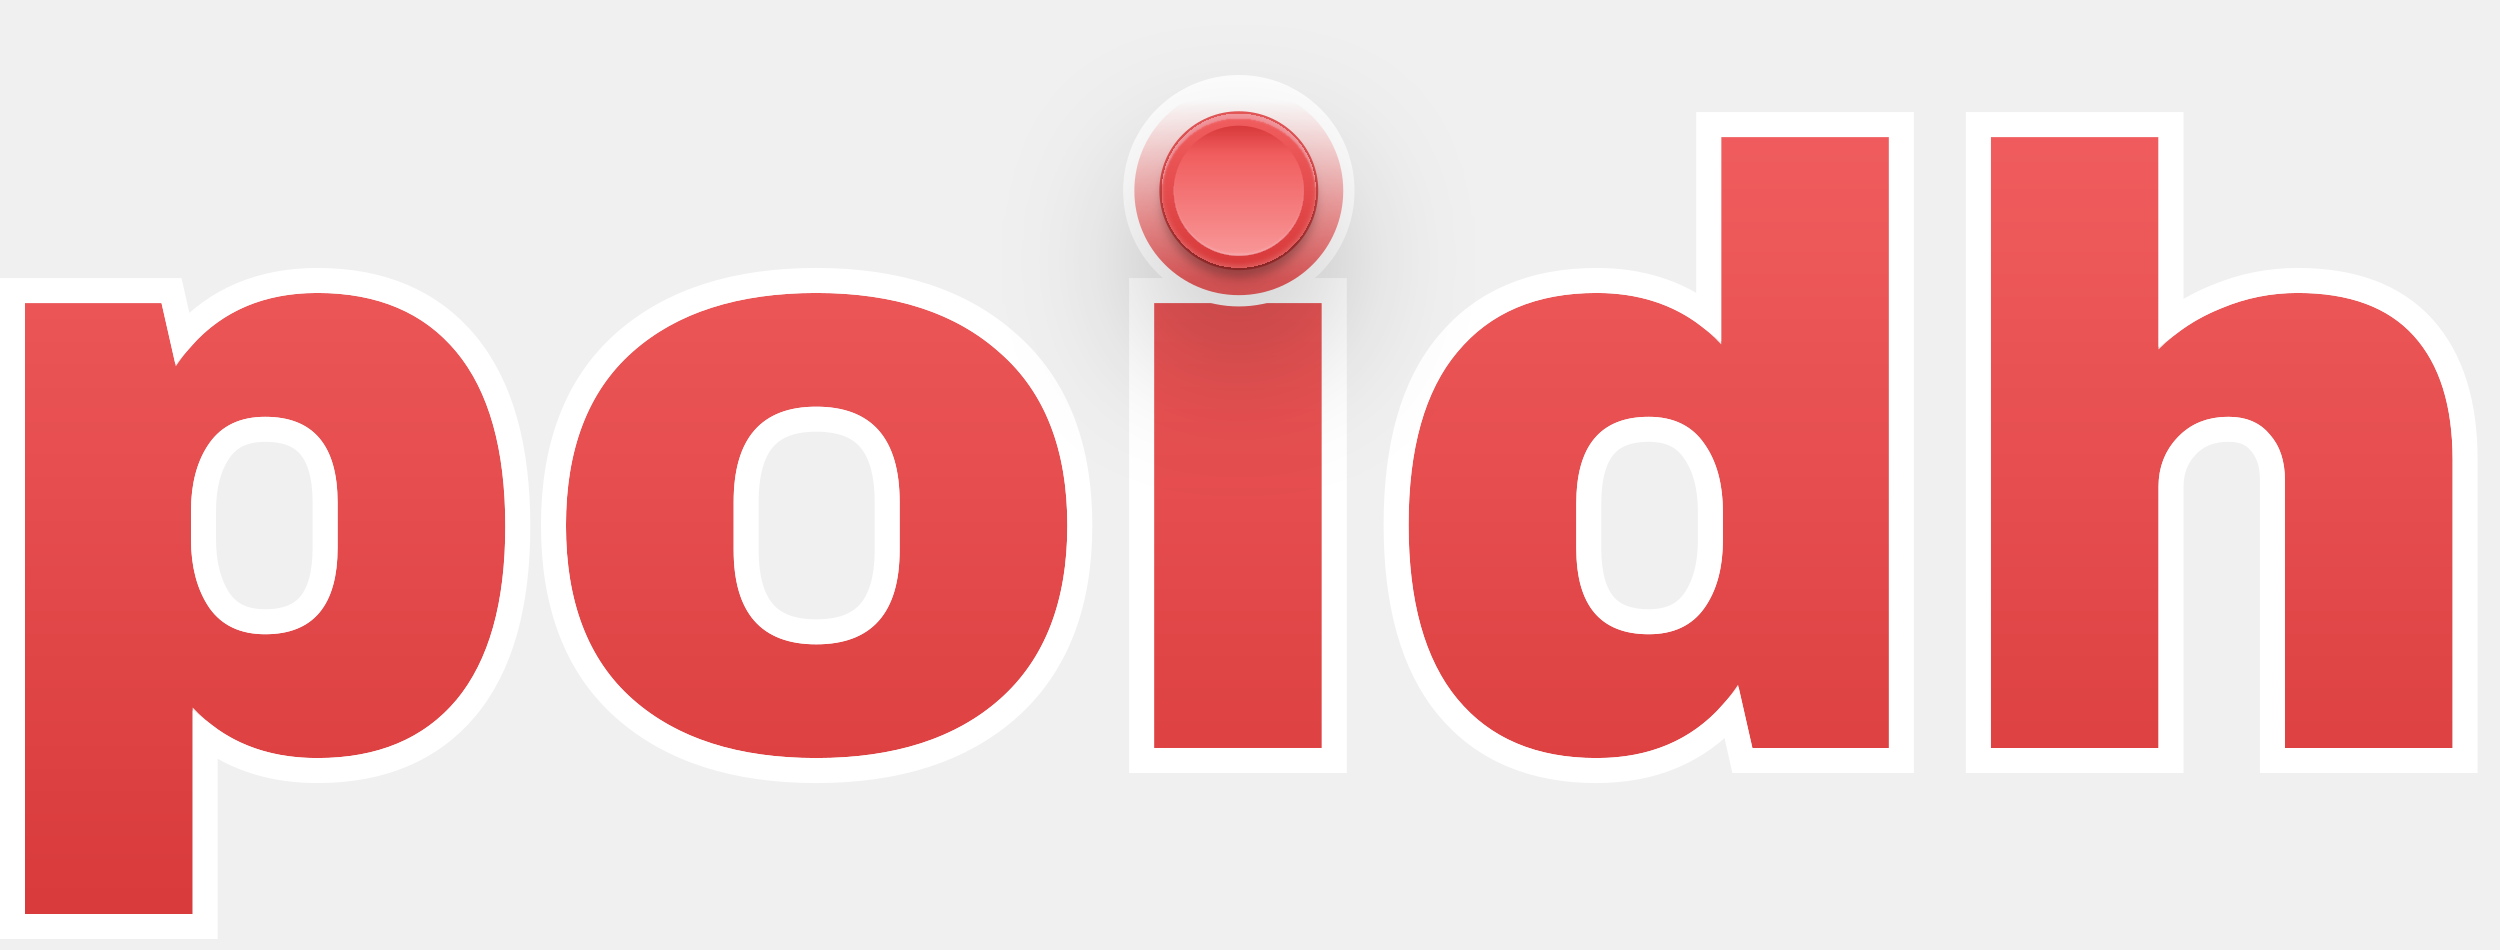
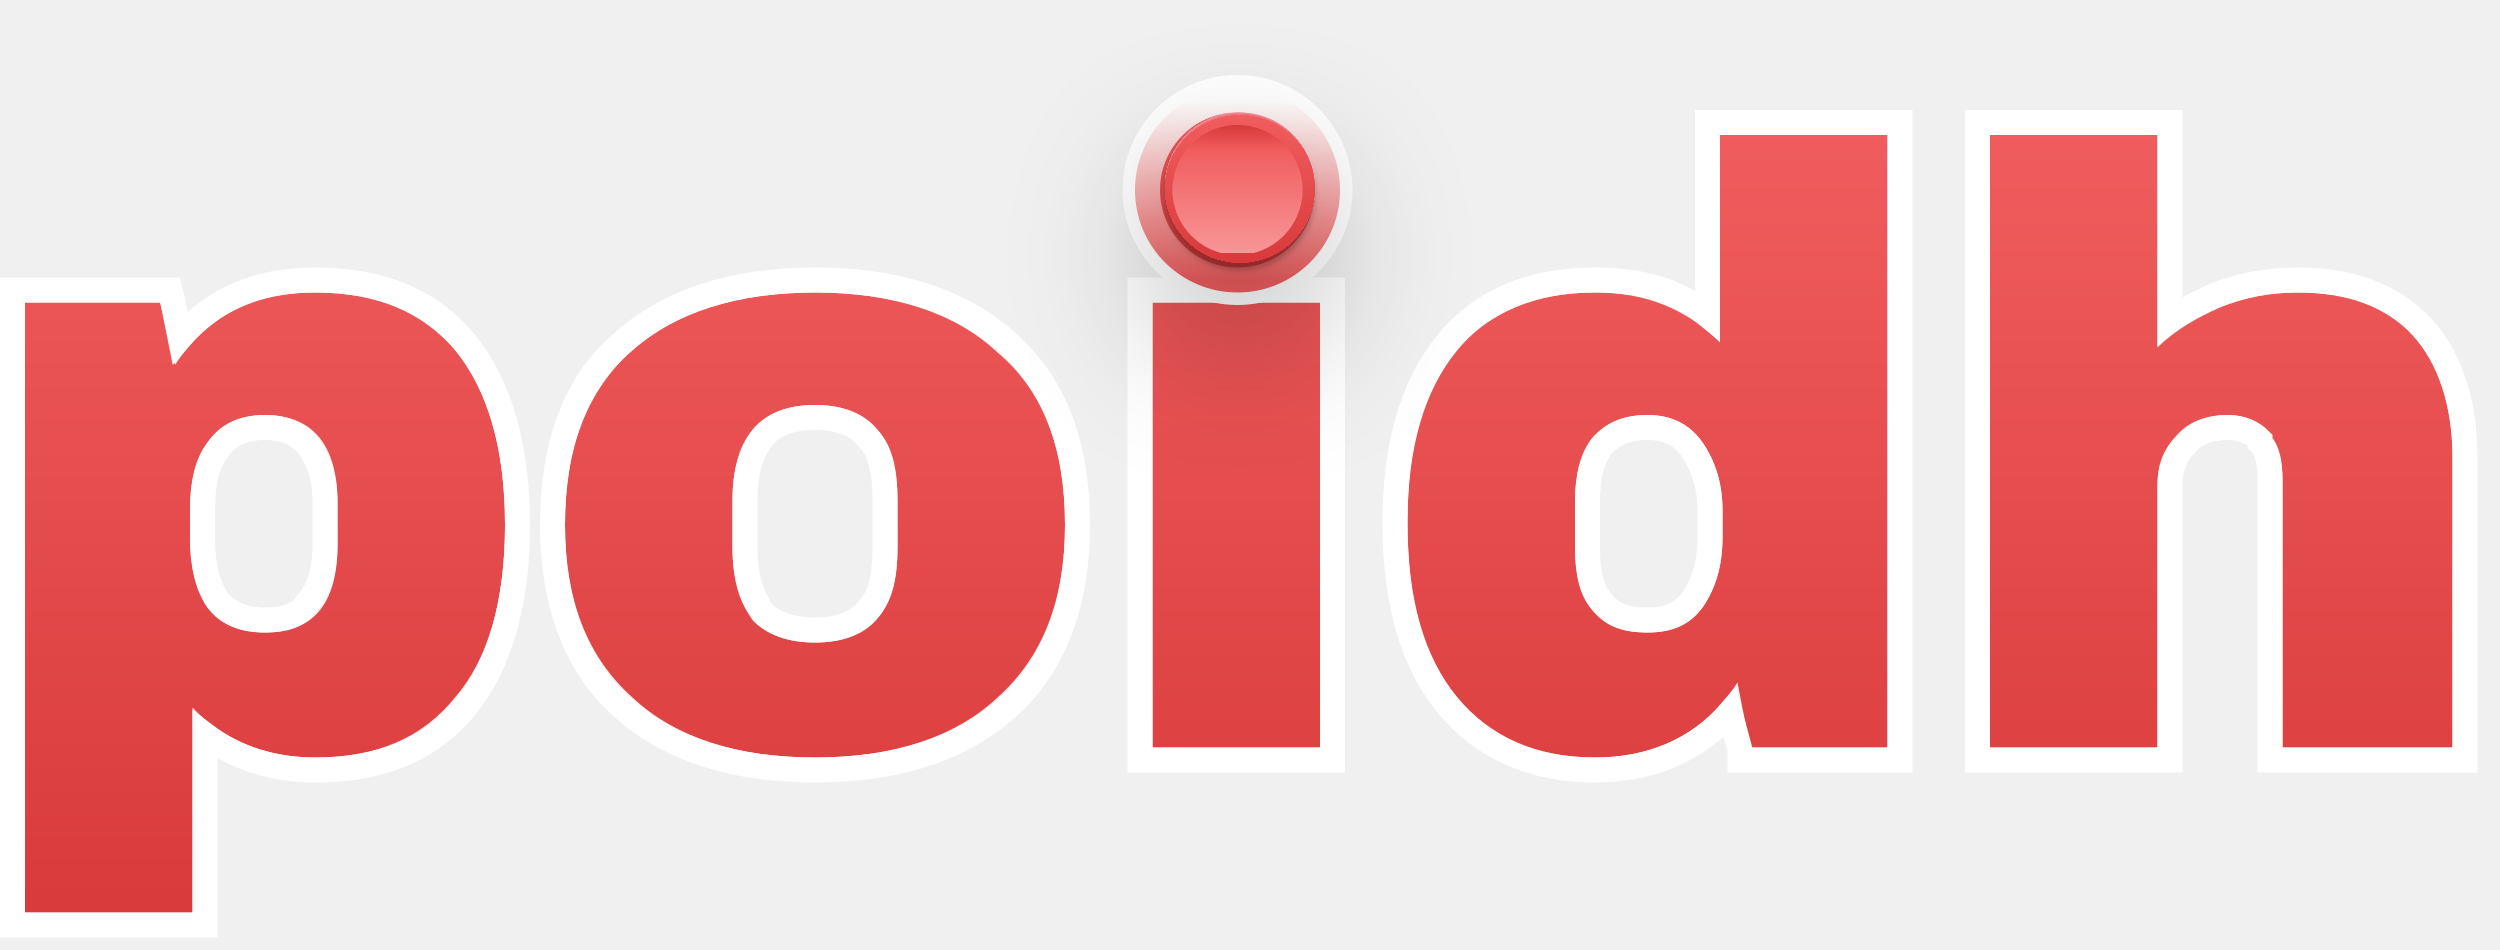
<svg xmlns="http://www.w3.org/2000/svg" width="100" height="38" viewBox="0 0 100 38" fill="none">
-   <path d="M12.696 11.718C15.1 11.718 16.954 12.504 18.257 14.077C19.56 15.65 20.212 17.976 20.212 21.054C20.212 24.11 19.56 26.425 18.257 27.997C16.954 29.548 15.1 30.323 12.696 30.323C10.629 30.323 8.966 29.649 7.707 28.301V36.559H1V12.122H6.46L7.033 14.65C8.337 12.695 10.224 11.718 12.696 11.718ZM10.606 16.673C9.617 16.673 8.876 17.021 8.381 17.717C7.887 18.414 7.64 19.324 7.64 20.448V21.56C7.64 22.683 7.887 23.605 8.381 24.324C8.876 25.02 9.617 25.369 10.606 25.369C12.538 25.369 13.505 24.211 13.505 21.897V20.11C13.505 17.819 12.538 16.673 10.606 16.673Z" fill="url(#paint0_linear_1_10419)" />
-   <path d="M32.649 11.718C35.772 11.718 38.222 12.516 39.997 14.111C41.794 15.684 42.693 17.987 42.693 21.02C42.693 24.054 41.794 26.368 39.997 27.964C38.222 29.537 35.772 30.323 32.649 30.323C29.526 30.323 27.076 29.537 25.301 27.964C23.526 26.391 22.639 24.076 22.639 21.02C22.639 17.965 23.526 15.65 25.301 14.077C27.076 12.504 29.526 11.718 32.649 11.718ZM32.649 16.268C30.447 16.268 29.346 17.538 29.346 20.077V21.998C29.346 24.515 30.447 25.773 32.649 25.773C34.873 25.773 35.986 24.515 35.986 21.998V20.077C35.986 17.538 34.873 16.268 32.649 16.268Z" fill="url(#paint1_linear_1_10419)" />
-   <path d="M46.164 29.919V12.122H52.872V29.919H46.164Z" fill="url(#paint2_linear_1_10419)" />
-   <path d="M70.096 29.919L69.522 27.391C68.219 29.346 66.332 30.323 63.86 30.323C61.456 30.323 59.602 29.537 58.299 27.964C56.995 26.391 56.344 24.065 56.344 20.987C56.344 17.931 56.995 15.628 58.299 14.077C59.602 12.504 61.456 11.718 63.86 11.718C65.905 11.718 67.568 12.403 68.848 13.774V5.482H75.556V29.919H70.096ZM65.95 16.673C64.017 16.673 63.051 17.83 63.051 20.144V21.931C63.051 24.223 64.017 25.369 65.95 25.369C66.938 25.369 67.68 25.02 68.174 24.324C68.669 23.627 68.916 22.717 68.916 21.593V20.481C68.916 19.358 68.669 18.448 68.174 17.751C67.68 17.032 66.938 16.673 65.95 16.673Z" fill="url(#paint3_linear_1_10419)" />
-   <path d="M86.341 13.976C87.06 13.257 87.903 12.707 88.869 12.325C89.835 11.92 90.846 11.718 91.903 11.718C93.97 11.718 95.52 12.291 96.554 13.437C97.588 14.583 98.104 16.234 98.104 18.392V29.919H91.397V19.201C91.397 18.436 91.195 17.83 90.79 17.38C90.408 16.909 89.858 16.673 89.139 16.673C88.307 16.673 87.633 16.942 87.116 17.482C86.6 18.021 86.341 18.684 86.341 19.47V29.919H79.634V5.482H86.341V13.976Z" fill="url(#paint4_linear_1_10419)" />
-   <path d="M18.64 28.319L18.642 28.317C20.049 26.619 20.712 24.171 20.712 21.054C20.712 17.916 20.049 15.457 18.642 13.758C17.227 12.05 15.22 11.218 12.696 11.218C10.459 11.218 8.642 11.98 7.286 13.504L6.948 12.012L6.86 11.622H6.46H1H0.5V12.122V36.559V37.059H1H7.707H8.207V36.559V29.426C9.438 30.362 10.943 30.823 12.696 30.823C15.217 30.823 17.224 30.004 18.64 28.319ZM40.328 28.338L40.329 28.338C42.26 26.624 43.193 24.157 43.193 21.02C43.193 17.886 42.261 15.429 40.328 13.737C38.436 12.038 35.855 11.218 32.649 11.218C29.443 11.218 26.862 12.026 24.97 13.703C23.058 15.397 22.139 17.866 22.139 21.02C22.139 24.176 23.058 26.645 24.97 28.338C26.862 30.015 29.443 30.823 32.649 30.823C35.855 30.823 38.436 30.015 40.328 28.338ZM45.664 29.919V30.419H46.164H52.872H53.372V29.919V12.122V11.622H52.872H46.164H45.664V12.122V29.919ZM69.608 30.029L69.696 30.419H70.096H75.556H76.056V29.919V5.482V4.982H75.556H68.848H68.348V5.482V12.645C67.106 11.691 65.602 11.218 63.86 11.218C61.337 11.218 59.33 12.049 57.915 13.757C56.506 15.433 55.844 17.872 55.844 20.987C55.844 24.125 56.507 26.585 57.914 28.283C59.329 29.991 61.336 30.823 63.86 30.823C66.097 30.823 67.914 30.061 69.27 28.537L69.608 30.029ZM67.762 18.034L67.766 18.041C68.184 18.63 68.416 19.429 68.416 20.481V21.593C68.416 22.646 68.184 23.445 67.766 24.034C67.382 24.576 66.806 24.869 65.95 24.869C65.085 24.869 64.52 24.616 64.158 24.187C63.782 23.741 63.551 23.018 63.551 21.931V20.144C63.551 19.044 63.783 18.312 64.16 17.861C64.522 17.427 65.087 17.173 65.95 17.173C66.799 17.173 67.375 17.471 67.762 18.034ZM98.104 30.419H98.604V29.919V18.392C98.604 16.16 98.07 14.371 96.925 13.102C95.767 11.819 94.061 11.218 91.903 11.218C90.782 11.218 89.707 11.432 88.681 11.861C88.013 12.126 87.4 12.466 86.841 12.883V5.482V4.982H86.341H79.634H79.134V5.482V29.919V30.419H79.634H86.341H86.841V29.919V19.47C86.841 18.805 87.055 18.268 87.477 17.827C87.889 17.398 88.427 17.173 89.139 17.173C89.738 17.173 90.132 17.363 90.402 17.695L90.41 17.705L90.419 17.715C90.72 18.05 90.897 18.526 90.897 19.201V29.919V30.419H91.397H98.104ZM8.789 18.007C9.174 17.465 9.75 17.173 10.606 17.173C11.471 17.173 12.036 17.425 12.398 17.854C12.774 18.3 13.005 19.023 13.005 20.11V21.897C13.005 22.997 12.773 23.729 12.396 24.18C12.034 24.614 11.469 24.869 10.606 24.869C9.752 24.869 9.176 24.578 8.791 24.037C8.37 23.423 8.14 22.609 8.14 21.56V20.448C8.14 19.395 8.371 18.596 8.789 18.007ZM29.846 20.077C29.846 18.868 30.109 18.055 30.549 17.548C30.977 17.054 31.645 16.768 32.649 16.768C33.666 16.768 34.342 17.055 34.776 17.55C35.22 18.057 35.486 18.869 35.486 20.077V21.998C35.486 23.193 35.22 23.997 34.777 24.498C34.344 24.988 33.667 25.273 32.649 25.273C31.644 25.273 30.976 24.989 30.548 24.5C30.109 23.998 29.846 23.194 29.846 21.998V20.077Z" stroke="white" strokeOpacity="0.5" />
-   <circle cx="49.553" cy="7.629" r="3.629" fill="url(#paint5_linear_1_10419)" />
-   <circle cx="49.553" cy="7.629" r="4.129" stroke="white" strokeOpacity="0.5" />
+   <path d="M12.6 11.7C15.1 11.7 16.9 12.5 18.2 14.0C19.5 15.6 20.2 17.9 20.2 21.0C20.2 24.1 19.5 26.4 18.2 27.9C16.9 29.5 15.1 30.3 12.6 30.3C10.6 30.3 8.9 29.6 7.7 28.3V36.5H1V12.1H6.4L7.0 14.6C8.3 12.6 10.2 11.7 12.6 11.7ZM10.6 16.6C9.6 16.6 8.8 17.0 8.3 17.7C7.8 18.4 7.6 19.3 7.6 20.4V21.5C7.6 22.6 7.8 23.6 8.3 24.3C8.8 25.0 9.6 25.3 10.6 25.3C12.5 25.3 13.5 24.2 13.5 21.8V20.1C13.5 17.8 12.5 16.6 10.6 16.6Z" fill="url(#paint0_linear_1_10419)" />
+   <path d="M32.6 11.7C35.7 11.7 38.2 12.5 39.9 14.1C41.7 15.6 42.6 17.9 42.6 21.0C42.6 24.0 41.7 26.3 39.9 27.9C38.2 29.5 35.7 30.3 32.6 30.3C29.5 30.3 27.0 29.5 25.3 27.9C23.5 26.3 22.6 24.0 22.6 21.0C22.6 17.9 23.5 15.6 25.3 14.0C27.0 12.5 29.5 11.7 32.6 11.7ZM32.6 16.2C30.4 16.2 29.3 17.5 29.3 20.0V21.9C29.3 24.5 30.4 25.7 32.6 25.7C34.8 25.7 35.9 24.5 35.9 21.9V20.0C35.9 17.5 34.8 16.2 32.6 16.2Z" fill="url(#paint1_linear_1_10419)" />
+   <path d="M46.1 29.9V12.1H52.8V29.9H46.1Z" fill="url(#paint2_linear_1_10419)" />
+   <path d="M70.0 29.9L69.5 27.3C68.2 29.3 66.3 30.3 63.8 30.3C61.4 30.3 59.6 29.5 58.2 27.9C56.9 26.3 56.3 24.0 56.3 20.9C56.3 17.9 56.9 15.6 58.2 14.0C59.6 12.5 61.4 11.7 63.8 11.7C65.9 11.7 67.5 12.4 68.8 13.7V5.4H75.5V29.9H70.0ZM65.9 16.6C64.0 16.6 63.0 17.8 63.0 20.1V21.9C63.0 24.2 64.0 25.3 65.9 25.3C66.9 25.3 67.6 25.0 68.1 24.3C68.6 23.6 68.9 22.7 68.9 21.5V20.4C68.9 19.3 68.6 18.4 68.1 17.7C67.6 17.0 66.9 16.6 65.9 16.6Z" fill="url(#paint3_linear_1_10419)" />
+   <path d="M86.3 13.9C87.0 13.2 87.9 12.7 88.8 12.3C89.8 11.9 90.8 11.7 91.9 11.7C93.9 11.7 95.5 12.2 96.5 13.4C97.5 14.5 98.1 16.2 98.1 18.3V29.9H91.3V19.2C91.3 18.4 91.1 17.8 90.7 17.3C90.4 16.9 89.8 16.6 89.1 16.6C88.3 16.6 87.6 16.9 87.1 17.4C86.5 18.0 86.3 18.6 86.3 19.4V29.9H79.6V5.4H86.3V13.9Z" fill="url(#paint4_linear_1_10419)" />
+   <path d="M18.6 28.3L18.6 28.3C20.0 26.6 20.7 24.1 20.7 21.0C20.7 17.9 20.0 15.4 18.6 13.7C17.2 12.0 15.2 11.2 12.6 11.2C10.4 11.2 8.6 11.9 7.2 13.5L6.9 12.0L6.8 11.6H6.4H1H0.5V12.1V36.5V37.0H1H7.7H8.2V36.5V29.4C9.4 30.3 10.9 30.8 12.6 30.8C15.2 30.8 17.2 30.0 18.6 28.3ZM40.3 28.3L40.3 28.3C42.2 26.6 43.1 24.1 43.1 21.0C43.1 17.8 42.2 15.4 40.3 13.7C38.4 12.0 35.8 11.2 32.6 11.2C29.4 11.2 26.8 12.0 24.9 13.7C23.0 15.3 22.1 17.8 22.1 21.0C22.1 24.1 23.0 26.6 24.9 28.3C26.8 30.0 29.4 30.8 32.6 30.8C35.8 30.8 38.4 30.0 40.3 28.3ZM45.6 29.9V30.4H46.1H52.8H53.3V29.9V12.1V11.6H52.8H46.1H45.6V12.1V29.9ZM69.6 30.0L69.6 30.4H70.0H75.5H76.0V29.9V5.4V4.9H75.5H68.8H68.3V5.4V12.6C67.1 11.6 65.6 11.2 63.8 11.2C61.3 11.2 59.3 12.0 57.9 13.7C56.5 15.4 55.8 17.8 55.8 20.9C55.8 24.1 56.5 26.5 57.9 28.2C59.3 29.9 61.3 30.8 63.8 30.8C66.0 30.8 67.9 30.0 69.2 28.5L69.6 30.0ZM67.7 18.0L67.7 18.0C68.1 18.6 68.4 19.4 68.4 20.4V21.5C68.4 22.6 68.1 23.4 67.7 24.0C67.3 24.5 66.8 24.8 65.9 24.8C65.0 24.8 64.5 24.6 64.1 24.1C63.7 23.7 63.5 23.0 63.5 21.9V20.1C63.5 19.0 63.7 18.3 64.1 17.8C64.5 17.4 65.0 17.1 65.9 17.1C66.7 17.1 67.3 17.4 67.7 18.0ZM98.1 30.4H98.6V29.9V18.3C98.6 16.1 98.0 14.3 96.9 13.1C95.7 11.8 94.0 11.2 91.9 11.2C90.7 11.2 89.7 11.4 88.6 11.8C88.0 12.1 87.3 12.4 86.8 12.8V5.4V4.9H86.3H79.6H79.1V5.4V29.9V30.4H79.6H86.3H86.8V29.9V19.4C86.8 18.8 87.0 18.2 87.4 17.8C87.8 17.3 88.4 17.1 89.1 17.1C89.7 17.1 90.1 17.3 90.4 17.6L90.4 17.7L90.4 17.7C90.7 18.0 90.8 18.5 90.8 19.2V29.9V30.4H91.3H98.1ZM8.7 18.0C9.1 17.4 9.7 17.1 10.6 17.1C11.4 17.1 12.0 17.4 12.3 17.8C12.7 18.3 13.0 19.0 13.0 20.1V21.8C13.0 22.9 12.7 23.7 12.3 24.1C12.0 24.6 11.4 24.8 10.6 24.8C9.7 24.8 9.1 24.5 8.7 24.0C8.3 23.4 8.1 22.6 8.1 21.5V20.4C8.1 19.3 8.3 18.5 8.7 18.0ZM29.8 20.0C29.8 18.8 30.1 18.0 30.5 17.5C30.9 17.0 31.6 16.7 32.6 16.7C33.6 16.7 34.3 17.0 34.7 17.5C35.2 18.0 35.4 18.8 35.4 20.0V21.9C35.4 23.1 35.2 23.9 34.7 24.4C34.3 24.9 33.6 25.2 32.6 25.2C31.6 25.2 30.9 24.9 30.5 24.5C30.1 23.9 29.8 23.1 29.8 21.9V20.0Z" stroke="white" strokeOpacity="0.5" />
+   <circle cx="49.5" cy="7.6" r="3.6" fill="url(#paint5_linear_1_10419)" />
+   <circle cx="49.5" cy="7.6" r="4.1" stroke="white" strokeOpacity="0.5" />
  <g filter="url(#filter0_iii_1_10419)">
-     <circle cx="3.629" cy="3.629" r="3.629" transform="matrix(-1 0 0 1 53.1812 4)" fill="url(#paint6_linear_1_10419)" />
+     <circle cx="3.6" cy="3.6" r="3.6" transform="matrix(-1 0 0 1 53.1 4)" fill="url(#paint6_linear_1_10419)" />
  </g>
-   <circle cx="3.629" cy="3.629" r="3.678" transform="matrix(-1 0 0 1 53.1812 4)" stroke="url(#paint7_linear_1_10419)" strokeOpacity="0.6" strokeWidth="0.1" />
+   <circle cx="3.6" cy="3.6" r="3.6" transform="matrix(-1 0 0 1 53.1 4)" stroke="url(#paint7_linear_1_10419)" strokeOpacity="0.6" strokeWidth="0.0" />
  <g filter="url(#filter1_ddii_1_10419)">
-     <circle cx="3.068" cy="3.068" r="3.068" transform="matrix(-1 0 0 1 52.6211 4.56055)" fill="url(#paint8_linear_1_10419)" />
+     <circle cx="3.0" cy="3.0" r="3.0" transform="matrix(-1 0 0 1 52.6 4.5)" fill="url(#paint8_linear_1_10419)" />
  </g>
  <g filter="url(#filter2_i_1_10419)">
-     <ellipse cx="2.6" cy="2.6" rx="2.6" ry="2.6" transform="matrix(-1 0 0 1 52.1528 5.02832)" fill="url(#paint9_linear_1_10419)" />
+     <ellipse cx="2.6" cy="2.6" rx="2.6" ry="2.6" transform="matrix(-1 0 0 1 52.1 5.0)" fill="url(#paint9_linear_1_10419)" />
  </g>
  <defs>
-     <filter id="filter0_iii_1_10419" x="45.824" y="3.9" width="7.457" height="7.655" filterUnits="userSpaceOnUse" color-interpolation-filters="sRGB">
+     <filter id="filter0_iii_1_10419" x="45.8" y="3.9" width="7.4" height="7.6" filterUnits="userSpaceOnUse" color-interpolation-filters="sRGB">
      <feFlood flood-opacity="0" result="BackgroundImageFix" />
      <feBlend mode="normal" in="SourceGraphic" in2="BackgroundImageFix" result="shape" />
      <feColorMatrix in="SourceAlpha" type="matrix" values="0 0 0 0 0 0 0 0 0 0 0 0 0 0 0 0 0 0 127 0" result="hardAlpha" />
-       <feMorphology radius="0.1" operator="erode" in="SourceAlpha" result="effect1_innerShadow_1_10419" />
-       <feOffset dy="0.199" />
-       <feGaussianBlur stdDeviation="0.1" />
+       <feMorphology radius="0.0" operator="erode" in="SourceAlpha" result="effect1_innerShadow_1_10419" />
+       <feOffset dy="0.1" />
+       <feGaussianBlur stdDeviation="0.0" />
      <feComposite in2="hardAlpha" operator="arithmetic" k2="-1" k3="1" />
-       <feColorMatrix type="matrix" values="0 0 0 0 0.608 0 0 0 0 0.155 0 0 0 0 0.158 0 0 0 1 0" />
+       <feColorMatrix type="matrix" values="0 0 0 0 0.6 0 0 0 0 0.1 0 0 0 0 0.1 0 0 0 1 0" />
      <feBlend mode="normal" in2="shape" result="effect1_innerShadow_1_10419" />
      <feColorMatrix in="SourceAlpha" type="matrix" values="0 0 0 0 0 0 0 0 0 0 0 0 0 0 0 0 0 0 127 0" result="hardAlpha" />
-       <feOffset dy="0.199" />
-       <feGaussianBlur stdDeviation="0.05" />
+       <feOffset dy="0.1" />
+       <feGaussianBlur stdDeviation="0.0" />
      <feComposite in2="hardAlpha" operator="arithmetic" k2="-1" k3="1" />
-       <feColorMatrix type="matrix" values="0 0 0 0 0.973 0 0 0 0 0.592 0 0 0 0 0.596 0 0 0 1 0" />
+       <feColorMatrix type="matrix" values="0 0 0 0 0.9 0 0 0 0 0.5 0 0 0 0 0.5 0 0 0 1 0" />
      <feBlend mode="normal" in2="effect1_innerShadow_1_10419" result="effect2_innerShadow_1_10419" />
      <feColorMatrix in="SourceAlpha" type="matrix" values="0 0 0 0 0 0 0 0 0 0 0 0 0 0 0 0 0 0 127 0" result="hardAlpha" />
-       <feMorphology radius="0.1" operator="erode" in="SourceAlpha" result="effect3_innerShadow_1_10419" />
-       <feOffset dy="0.1" />
-       <feGaussianBlur stdDeviation="0.1" />
+       <feMorphology radius="0.0" operator="erode" in="SourceAlpha" result="effect3_innerShadow_1_10419" />
+       <feOffset dy="0.0" />
+       <feGaussianBlur stdDeviation="0.0" />
      <feComposite in2="hardAlpha" operator="arithmetic" k2="-1" k3="1" />
-       <feColorMatrix type="matrix" values="0 0 0 0 0.847 0 0 0 0 0.224 0 0 0 0 0.227 0 0 0 1 0" />
+       <feColorMatrix type="matrix" values="0 0 0 0 0.8 0 0 0 0 0.2 0 0 0 0 0.2 0 0 0 1 0" />
      <feBlend mode="normal" in2="effect2_innerShadow_1_10419" result="effect3_innerShadow_1_10419" />
    </filter>
-     <filter id="filter1_ddii_1_10419" x="40.11" y="0.975" width="18.885" height="18.885" filterUnits="userSpaceOnUse" color-interpolation-filters="sRGB">
+     <filter id="filter1_ddii_1_10419" x="40.1" y="0.9" width="18.8" height="18.8" filterUnits="userSpaceOnUse" color-interpolation-filters="sRGB">
      <feFlood flood-opacity="0" result="BackgroundImageFix" />
      <feColorMatrix in="SourceAlpha" type="matrix" values="0 0 0 0 0 0 0 0 0 0 0 0 0 0 0 0 0 0 127 0" result="hardAlpha" />
-       <feOffset dy="2.789" />
-       <feGaussianBlur stdDeviation="3.187" />
+       <feOffset dy="2.7" />
+       <feGaussianBlur stdDeviation="3.1" />
      <feComposite in2="hardAlpha" operator="out" />
      <feColorMatrix type="matrix" values="0 0 0 0 0 0 0 0 0 0 0 0 0 0 0 0 0 0 0.4 0" />
      <feBlend mode="normal" in2="BackgroundImageFix" result="effect1_dropShadow_1_10419" />
      <feColorMatrix in="SourceAlpha" type="matrix" values="0 0 0 0 0 0 0 0 0 0 0 0 0 0 0 0 0 0 127 0" result="hardAlpha" />
-       <feOffset dy="0.398" />
-       <feGaussianBlur stdDeviation="0.199" />
+       <feOffset dy="0.3" />
+       <feGaussianBlur stdDeviation="0.1" />
      <feComposite in2="hardAlpha" operator="out" />
-       <feColorMatrix type="matrix" values="0 0 0 0 0 0 0 0 0 0 0 0 0 0 0 0 0 0 0.25 0" />
+       <feColorMatrix type="matrix" values="0 0 0 0 0 0 0 0 0 0 0 0 0 0 0 0 0 0 0.2 0" />
      <feBlend mode="normal" in2="effect1_dropShadow_1_10419" result="effect2_dropShadow_1_10419" />
      <feBlend mode="normal" in="SourceGraphic" in2="effect2_dropShadow_1_10419" result="shape" />
      <feColorMatrix in="SourceAlpha" type="matrix" values="0 0 0 0 0 0 0 0 0 0 0 0 0 0 0 0 0 0 127 0" result="hardAlpha" />
-       <feOffset dy="0.199" />
-       <feGaussianBlur stdDeviation="0.05" />
+       <feOffset dy="0.1" />
+       <feGaussianBlur stdDeviation="0.0" />
      <feComposite in2="hardAlpha" operator="arithmetic" k2="-1" k3="1" />
-       <feColorMatrix type="matrix" values="0 0 0 0 0.929 0 0 0 0 0.938 0 0 0 0 1 0 0 0 0.37 0" />
+       <feColorMatrix type="matrix" values="0 0 0 0 0.9 0 0 0 0 0.9 0 0 0 0 1 0 0 0 0.3 0" />
      <feBlend mode="normal" in2="shape" result="effect3_innerShadow_1_10419" />
      <feColorMatrix in="SourceAlpha" type="matrix" values="0 0 0 0 0 0 0 0 0 0 0 0 0 0 0 0 0 0 127 0" result="hardAlpha" />
-       <feOffset dy="-0.1" />
-       <feGaussianBlur stdDeviation="0.1" />
+       <feOffset dy="-0.0" />
+       <feGaussianBlur stdDeviation="0.0" />
      <feComposite in2="hardAlpha" operator="arithmetic" k2="-1" k3="1" />
      <feColorMatrix type="matrix" values="0 0 0 0 1 0 0 0 0 1 0 0 0 0 1 0 0 0 0.2 0" />
      <feBlend mode="normal" in2="effect3_innerShadow_1_10419" result="effect4_innerShadow_1_10419" />
    </filter>
-     <filter id="filter2_i_1_10419" x="46.953" y="4.929" width="5.2" height="5.3" filterUnits="userSpaceOnUse" color-interpolation-filters="sRGB">
+     <filter id="filter2_i_1_10419" x="46.9" y="4.9" width="5.2" height="5.2" filterUnits="userSpaceOnUse" color-interpolation-filters="sRGB">
      <feFlood flood-opacity="0" result="BackgroundImageFix" />
      <feBlend mode="normal" in="SourceGraphic" in2="BackgroundImageFix" result="shape" />
      <feColorMatrix in="SourceAlpha" type="matrix" values="0 0 0 0 0 0 0 0 0 0 0 0 0 0 0 0 0 0 127 0" result="hardAlpha" />
-       <feOffset dy="-0.1" />
-       <feGaussianBlur stdDeviation="0.05" />
+       <feOffset dy="-0.0" />
+       <feGaussianBlur stdDeviation="0.0" />
      <feComposite in2="hardAlpha" operator="arithmetic" k2="-1" k3="1" />
-       <feColorMatrix type="matrix" values="0 0 0 0 0.929 0 0 0 0 0.938 0 0 0 0 1 0 0 0 0.17 0" />
+       <feColorMatrix type="matrix" values="0 0 0 0 0.9 0 0 0 0 0.9 0 0 0 0 1 0 0 0 0.1 0" />
      <feBlend mode="normal" in2="shape" result="effect1_innerShadow_1_10419" />
    </filter>
-     <linearGradient id="paint0_linear_1_10419" x1="49.923" y1="4.218" x2="49.923" y2="37.502" gradientUnits="userSpaceOnUse">
+     <linearGradient id="paint0_linear_1_10419" x1="49.9" y1="4.2" x2="49.9" y2="37.5" gradientUnits="userSpaceOnUse">
      <stop stop-color="#F15E5F" />
      <stop offset="1" stop-color="#D8393A" />
    </linearGradient>
-     <linearGradient id="paint1_linear_1_10419" x1="49.923" y1="4.218" x2="49.923" y2="37.502" gradientUnits="userSpaceOnUse">
+     <linearGradient id="paint1_linear_1_10419" x1="49.9" y1="4.2" x2="49.9" y2="37.5" gradientUnits="userSpaceOnUse">
      <stop stop-color="#F15E5F" />
      <stop offset="1" stop-color="#D8393A" />
    </linearGradient>
-     <linearGradient id="paint2_linear_1_10419" x1="49.923" y1="4.218" x2="49.923" y2="37.502" gradientUnits="userSpaceOnUse">
+     <linearGradient id="paint2_linear_1_10419" x1="49.9" y1="4.2" x2="49.9" y2="37.5" gradientUnits="userSpaceOnUse">
      <stop stop-color="#F15E5F" />
      <stop offset="1" stop-color="#D8393A" />
    </linearGradient>
-     <linearGradient id="paint3_linear_1_10419" x1="49.923" y1="4.218" x2="49.923" y2="37.502" gradientUnits="userSpaceOnUse">
+     <linearGradient id="paint3_linear_1_10419" x1="49.9" y1="4.2" x2="49.9" y2="37.5" gradientUnits="userSpaceOnUse">
      <stop stop-color="#F15E5F" />
      <stop offset="1" stop-color="#D8393A" />
    </linearGradient>
-     <linearGradient id="paint4_linear_1_10419" x1="49.923" y1="4.218" x2="49.923" y2="37.502" gradientUnits="userSpaceOnUse">
+     <linearGradient id="paint4_linear_1_10419" x1="49.9" y1="4.2" x2="49.9" y2="37.5" gradientUnits="userSpaceOnUse">
      <stop stop-color="#F15E5F" />
      <stop offset="1" stop-color="#D8393A" />
    </linearGradient>
-     <linearGradient id="paint5_linear_1_10419" x1="49.58" y1="3.705" x2="49.58" y2="11.478" gradientUnits="userSpaceOnUse">
+     <linearGradient id="paint5_linear_1_10419" x1="49.5" y1="3.7" x2="49.5" y2="11.4" gradientUnits="userSpaceOnUse">
      <stop stop-color="#F15E5F" />
      <stop offset="1" stop-color="#D8393A" />
    </linearGradient>
-     <linearGradient id="paint6_linear_1_10419" x1="3.629" y1="0" x2="3.629" y2="7.257" gradientUnits="userSpaceOnUse">
+     <linearGradient id="paint6_linear_1_10419" x1="3.6" y1="0" x2="3.6" y2="7.2" gradientUnits="userSpaceOnUse">
      <stop stop-color="#F15E5F" />
      <stop offset="1" stop-color="#D8393A" />
    </linearGradient>
-     <linearGradient id="paint7_linear_1_10419" x1="3.629" y1="0" x2="3.629" y2="7.257" gradientUnits="userSpaceOnUse">
+     <linearGradient id="paint7_linear_1_10419" x1="3.6" y1="0" x2="3.6" y2="7.2" gradientUnits="userSpaceOnUse">
      <stop stop-color="white" />
      <stop offset="1" stop-color="#F15E5F" />
    </linearGradient>
-     <linearGradient id="paint8_linear_1_10419" x1="3.068" y1="0" x2="3.068" y2="6.136" gradientUnits="userSpaceOnUse">
+     <linearGradient id="paint8_linear_1_10419" x1="3.0" y1="0" x2="3.0" y2="6.1" gradientUnits="userSpaceOnUse">
      <stop stop-color="#F15E5F" />
      <stop offset="1" stop-color="#D8393A" />
    </linearGradient>
    <linearGradient id="paint9_linear_1_10419" x1="2.6" y1="0" x2="2.6" y2="5.2" gradientUnits="userSpaceOnUse">
      <stop stop-color="#D8393A" />
-       <stop offset="0.227" stop-color="#F15E5F" />
+       <stop offset="0.2" stop-color="#F15E5F" />
      <stop offset="1" stop-color="#F89798" />
    </linearGradient>
  </defs>
</svg>
